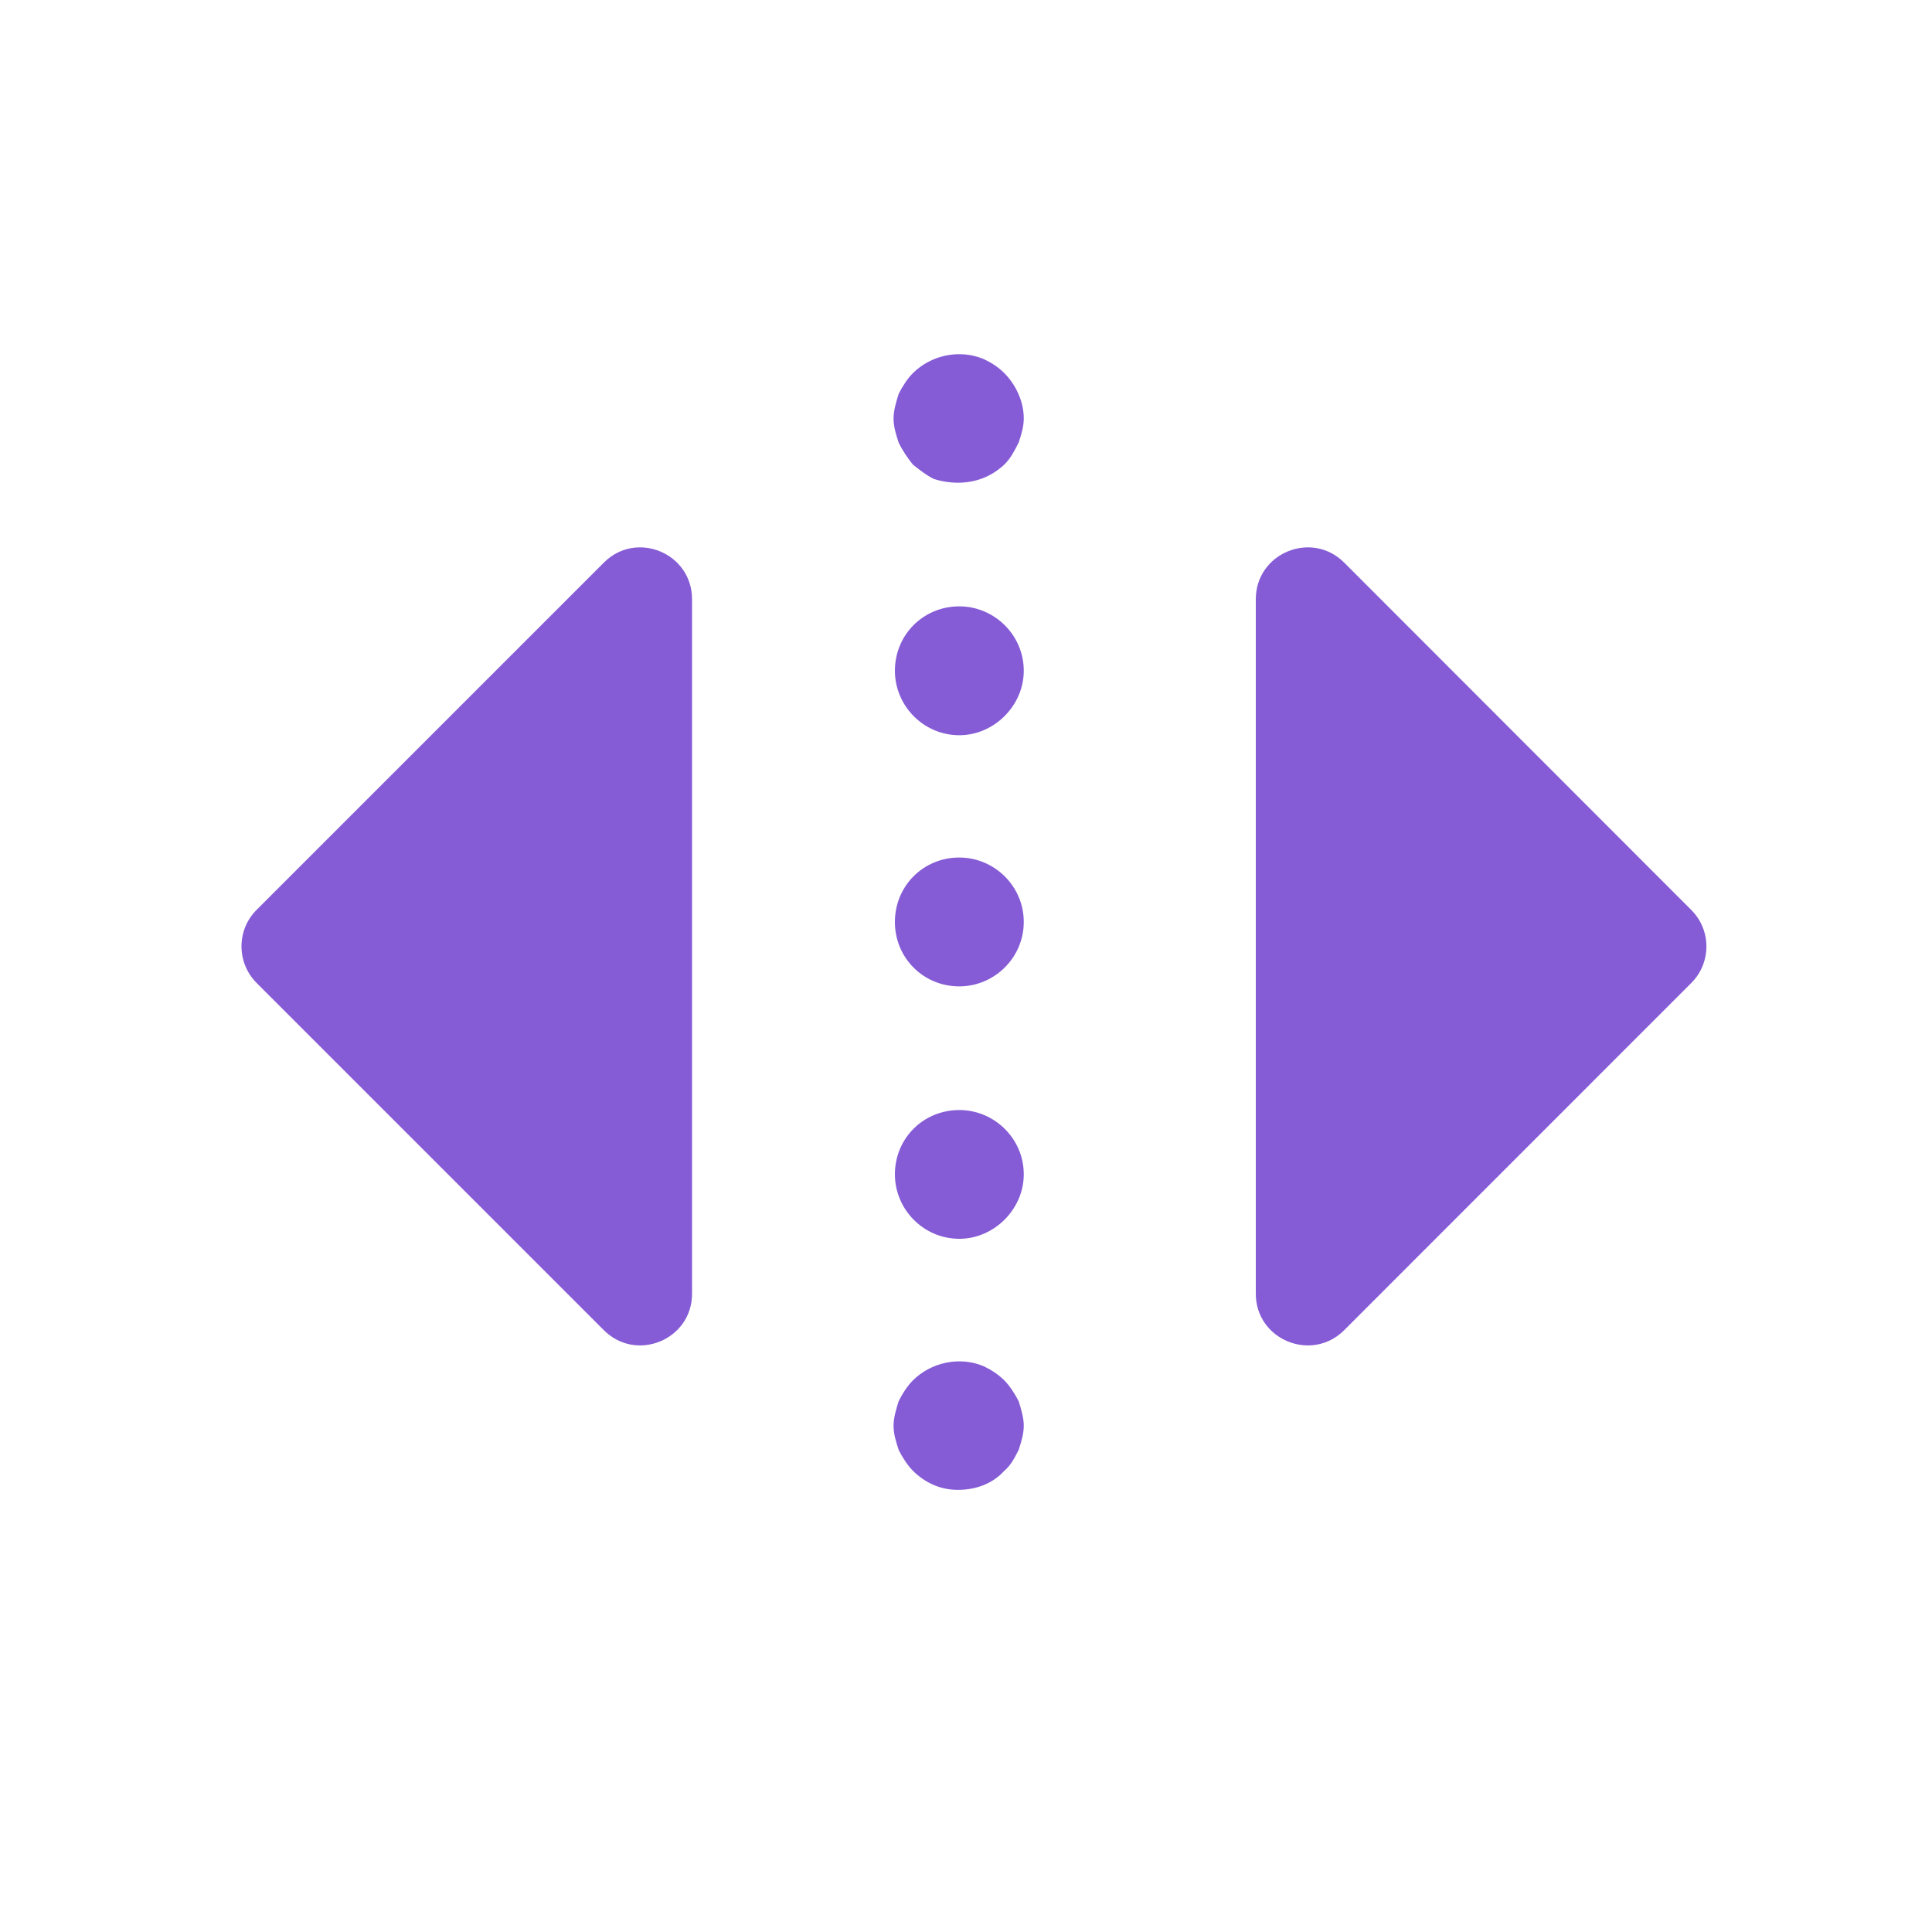
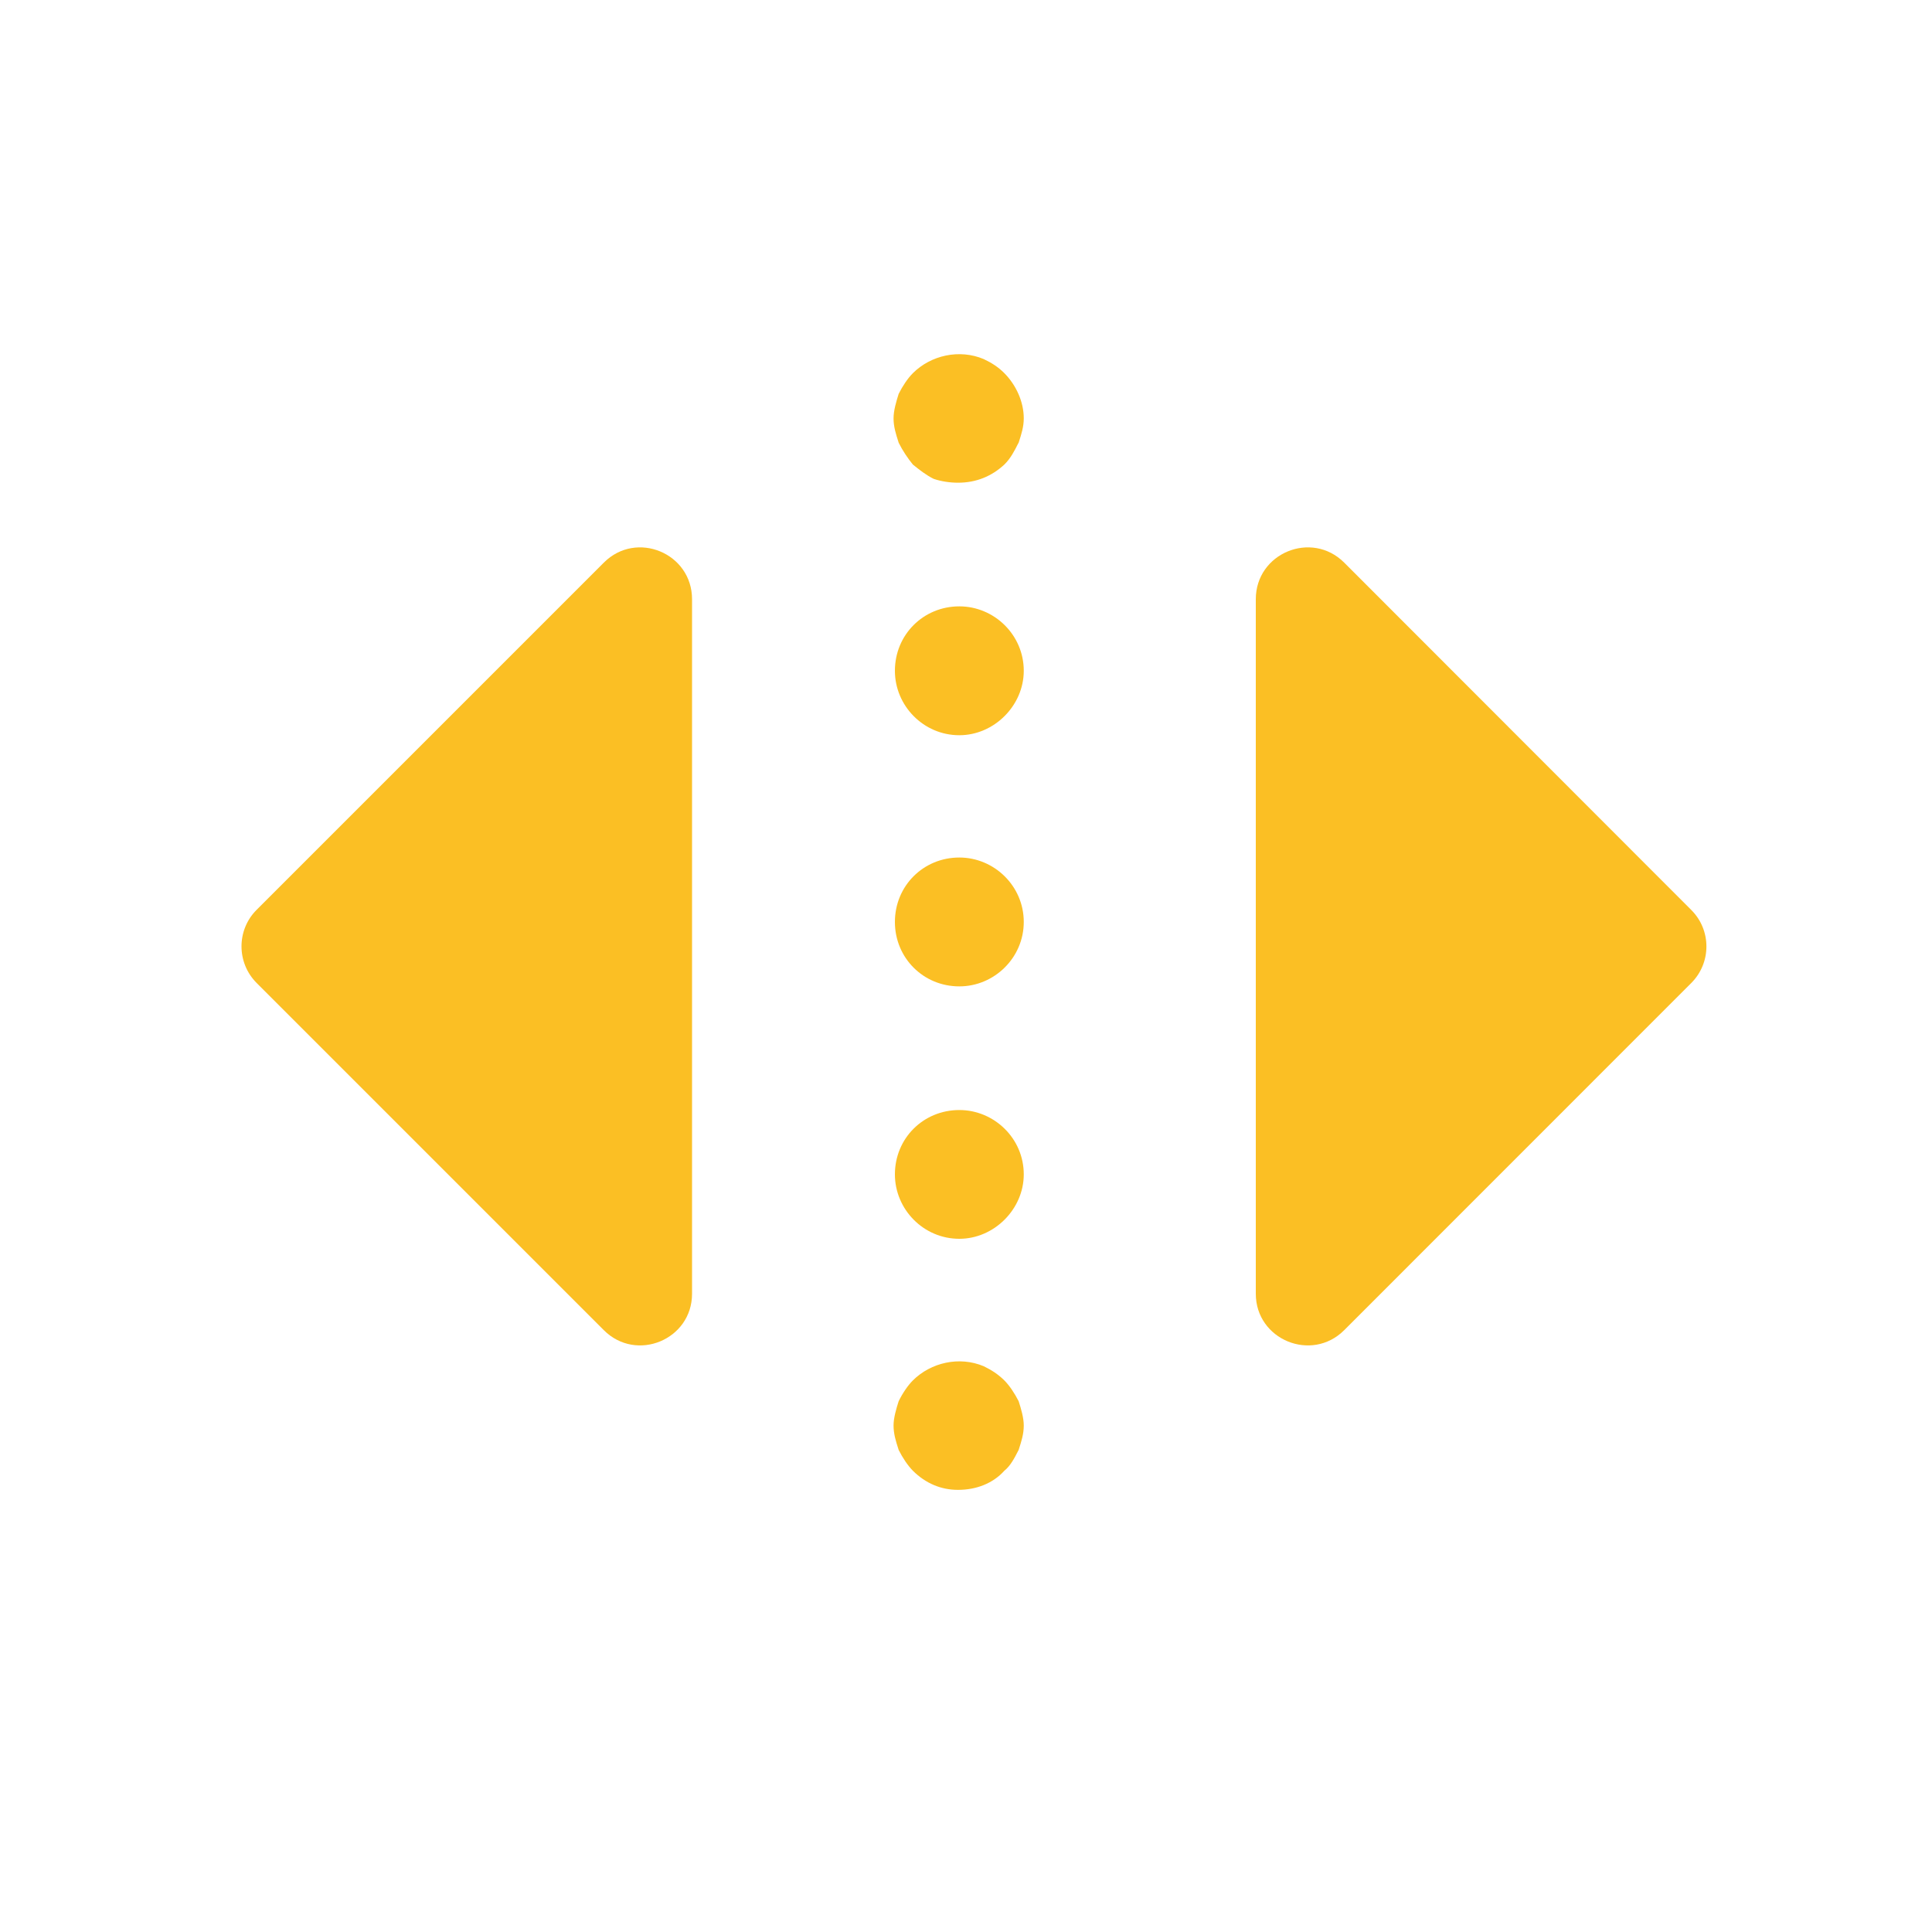
<svg xmlns="http://www.w3.org/2000/svg" width="20px" height="20px" viewBox="0 0 20 20" version="1.1">
  <defs />
  <g transform="translate(2, 3)">
-     <path fill-rule="evenodd" clip-rule="evenodd" d="M11 10.393V3.203C11 2.726 11.577 2.487 11.915 2.824L15.508 6.42C15.717 6.628 15.717 6.967 15.508 7.176L11.915 10.77C11.577 11.107 11 10.868 11 10.393" fill="#855CD6" />
-     <path fill-rule="evenodd" clip-rule="evenodd" d="M7.665 1.957C7.743 1.984 7.837 1.997 7.917 1.997C8.105 1.997 8.265 1.931 8.397 1.809C8.462 1.745 8.502 1.667 8.542 1.587L8.545 1.583C8.546 1.579 8.547 1.574 8.549 1.57C8.573 1.495 8.598 1.418 8.598 1.331C8.598 1.157 8.517 0.984 8.397 0.863C8.331 0.797 8.265 0.756 8.183 0.717C7.931 0.611 7.637 0.677 7.45 0.863C7.397 0.916 7.343 0.997 7.303 1.077C7.278 1.157 7.25 1.249 7.25 1.331C7.25 1.418 7.275 1.495 7.299 1.57C7.301 1.574 7.302 1.579 7.303 1.583C7.343 1.664 7.397 1.744 7.45 1.809L7.45 1.809C7.517 1.863 7.583 1.916 7.665 1.957ZM7.264 3.944C7.264 3.571 7.558 3.277 7.931 3.277C8.291 3.277 8.598 3.571 8.598 3.944C8.598 4.304 8.291 4.611 7.931 4.611C7.558 4.611 7.264 4.304 7.264 3.944ZM7.917 12.423C7.743 12.423 7.583 12.357 7.45 12.225C7.397 12.171 7.343 12.09 7.303 12.01L7.299 11.997C7.275 11.922 7.25 11.845 7.25 11.757C7.25 11.677 7.278 11.583 7.303 11.505C7.343 11.423 7.397 11.343 7.45 11.29C7.637 11.104 7.931 11.037 8.183 11.143C8.265 11.183 8.331 11.225 8.397 11.29C8.45 11.343 8.503 11.423 8.545 11.505C8.57 11.583 8.598 11.677 8.598 11.757C8.598 11.845 8.573 11.922 8.549 11.997L8.545 12.01L8.539 12.021C8.5 12.097 8.46 12.174 8.397 12.225C8.278 12.357 8.105 12.423 7.917 12.423ZM7.931 5.877C7.558 5.877 7.264 6.171 7.264 6.544C7.264 6.916 7.558 7.211 7.931 7.211C8.291 7.211 8.598 6.916 8.598 6.544C8.598 6.171 8.291 5.877 7.931 5.877ZM7.264 9.157C7.264 8.784 7.558 8.491 7.931 8.491C8.291 8.491 8.598 8.784 8.598 9.157C8.598 9.517 8.291 9.824 7.931 9.824C7.558 9.824 7.264 9.517 7.264 9.157Z" fill="#855CD6" />
-     <path fill-rule="evenodd" clip-rule="evenodd" d="M5.164 3.203V10.393C5.164 10.868 4.588 11.107 4.251 10.77L0.656 7.175C0.448 6.966 0.448 6.627 0.656 6.419L4.251 2.824C4.588 2.487 5.164 2.726 5.164 3.203" fill="#855CD6" />
+     <path fill-rule="evenodd" clip-rule="evenodd" d="M11 10.393V3.203C11 2.726 11.577 2.487 11.915 2.824L15.508 6.42C15.717 6.628 15.717 6.967 15.508 7.176L11.915 10.77C11.577 11.107 11 10.868 11 10.393" fill="#fbbf24" />
+     <path fill-rule="evenodd" clip-rule="evenodd" d="M7.665 1.957C7.743 1.984 7.837 1.997 7.917 1.997C8.105 1.997 8.265 1.931 8.397 1.809C8.462 1.745 8.502 1.667 8.542 1.587L8.545 1.583C8.546 1.579 8.547 1.574 8.549 1.57C8.573 1.495 8.598 1.418 8.598 1.331C8.598 1.157 8.517 0.984 8.397 0.863C8.331 0.797 8.265 0.756 8.183 0.717C7.931 0.611 7.637 0.677 7.45 0.863C7.397 0.916 7.343 0.997 7.303 1.077C7.278 1.157 7.25 1.249 7.25 1.331C7.25 1.418 7.275 1.495 7.299 1.57C7.301 1.574 7.302 1.579 7.303 1.583C7.343 1.664 7.397 1.744 7.45 1.809L7.45 1.809C7.517 1.863 7.583 1.916 7.665 1.957ZM7.264 3.944C7.264 3.571 7.558 3.277 7.931 3.277C8.291 3.277 8.598 3.571 8.598 3.944C8.598 4.304 8.291 4.611 7.931 4.611C7.558 4.611 7.264 4.304 7.264 3.944ZM7.917 12.423C7.743 12.423 7.583 12.357 7.45 12.225C7.397 12.171 7.343 12.09 7.303 12.01L7.299 11.997C7.275 11.922 7.25 11.845 7.25 11.757C7.25 11.677 7.278 11.583 7.303 11.505C7.343 11.423 7.397 11.343 7.45 11.29C7.637 11.104 7.931 11.037 8.183 11.143C8.265 11.183 8.331 11.225 8.397 11.29C8.45 11.343 8.503 11.423 8.545 11.505C8.57 11.583 8.598 11.677 8.598 11.757C8.598 11.845 8.573 11.922 8.549 11.997L8.545 12.01L8.539 12.021C8.5 12.097 8.46 12.174 8.397 12.225C8.278 12.357 8.105 12.423 7.917 12.423ZM7.931 5.877C7.558 5.877 7.264 6.171 7.264 6.544C7.264 6.916 7.558 7.211 7.931 7.211C8.291 7.211 8.598 6.916 8.598 6.544C8.598 6.171 8.291 5.877 7.931 5.877ZM7.264 9.157C7.264 8.784 7.558 8.491 7.931 8.491C8.291 8.491 8.598 8.784 8.598 9.157C8.598 9.517 8.291 9.824 7.931 9.824C7.558 9.824 7.264 9.517 7.264 9.157Z" fill="#fbbf24" />
+     <path fill-rule="evenodd" clip-rule="evenodd" d="M5.164 3.203V10.393C5.164 10.868 4.588 11.107 4.251 10.77L0.656 7.175C0.448 6.966 0.448 6.627 0.656 6.419L4.251 2.824C4.588 2.487 5.164 2.726 5.164 3.203" fill="#fbbf24" />
  </g>
</svg>
